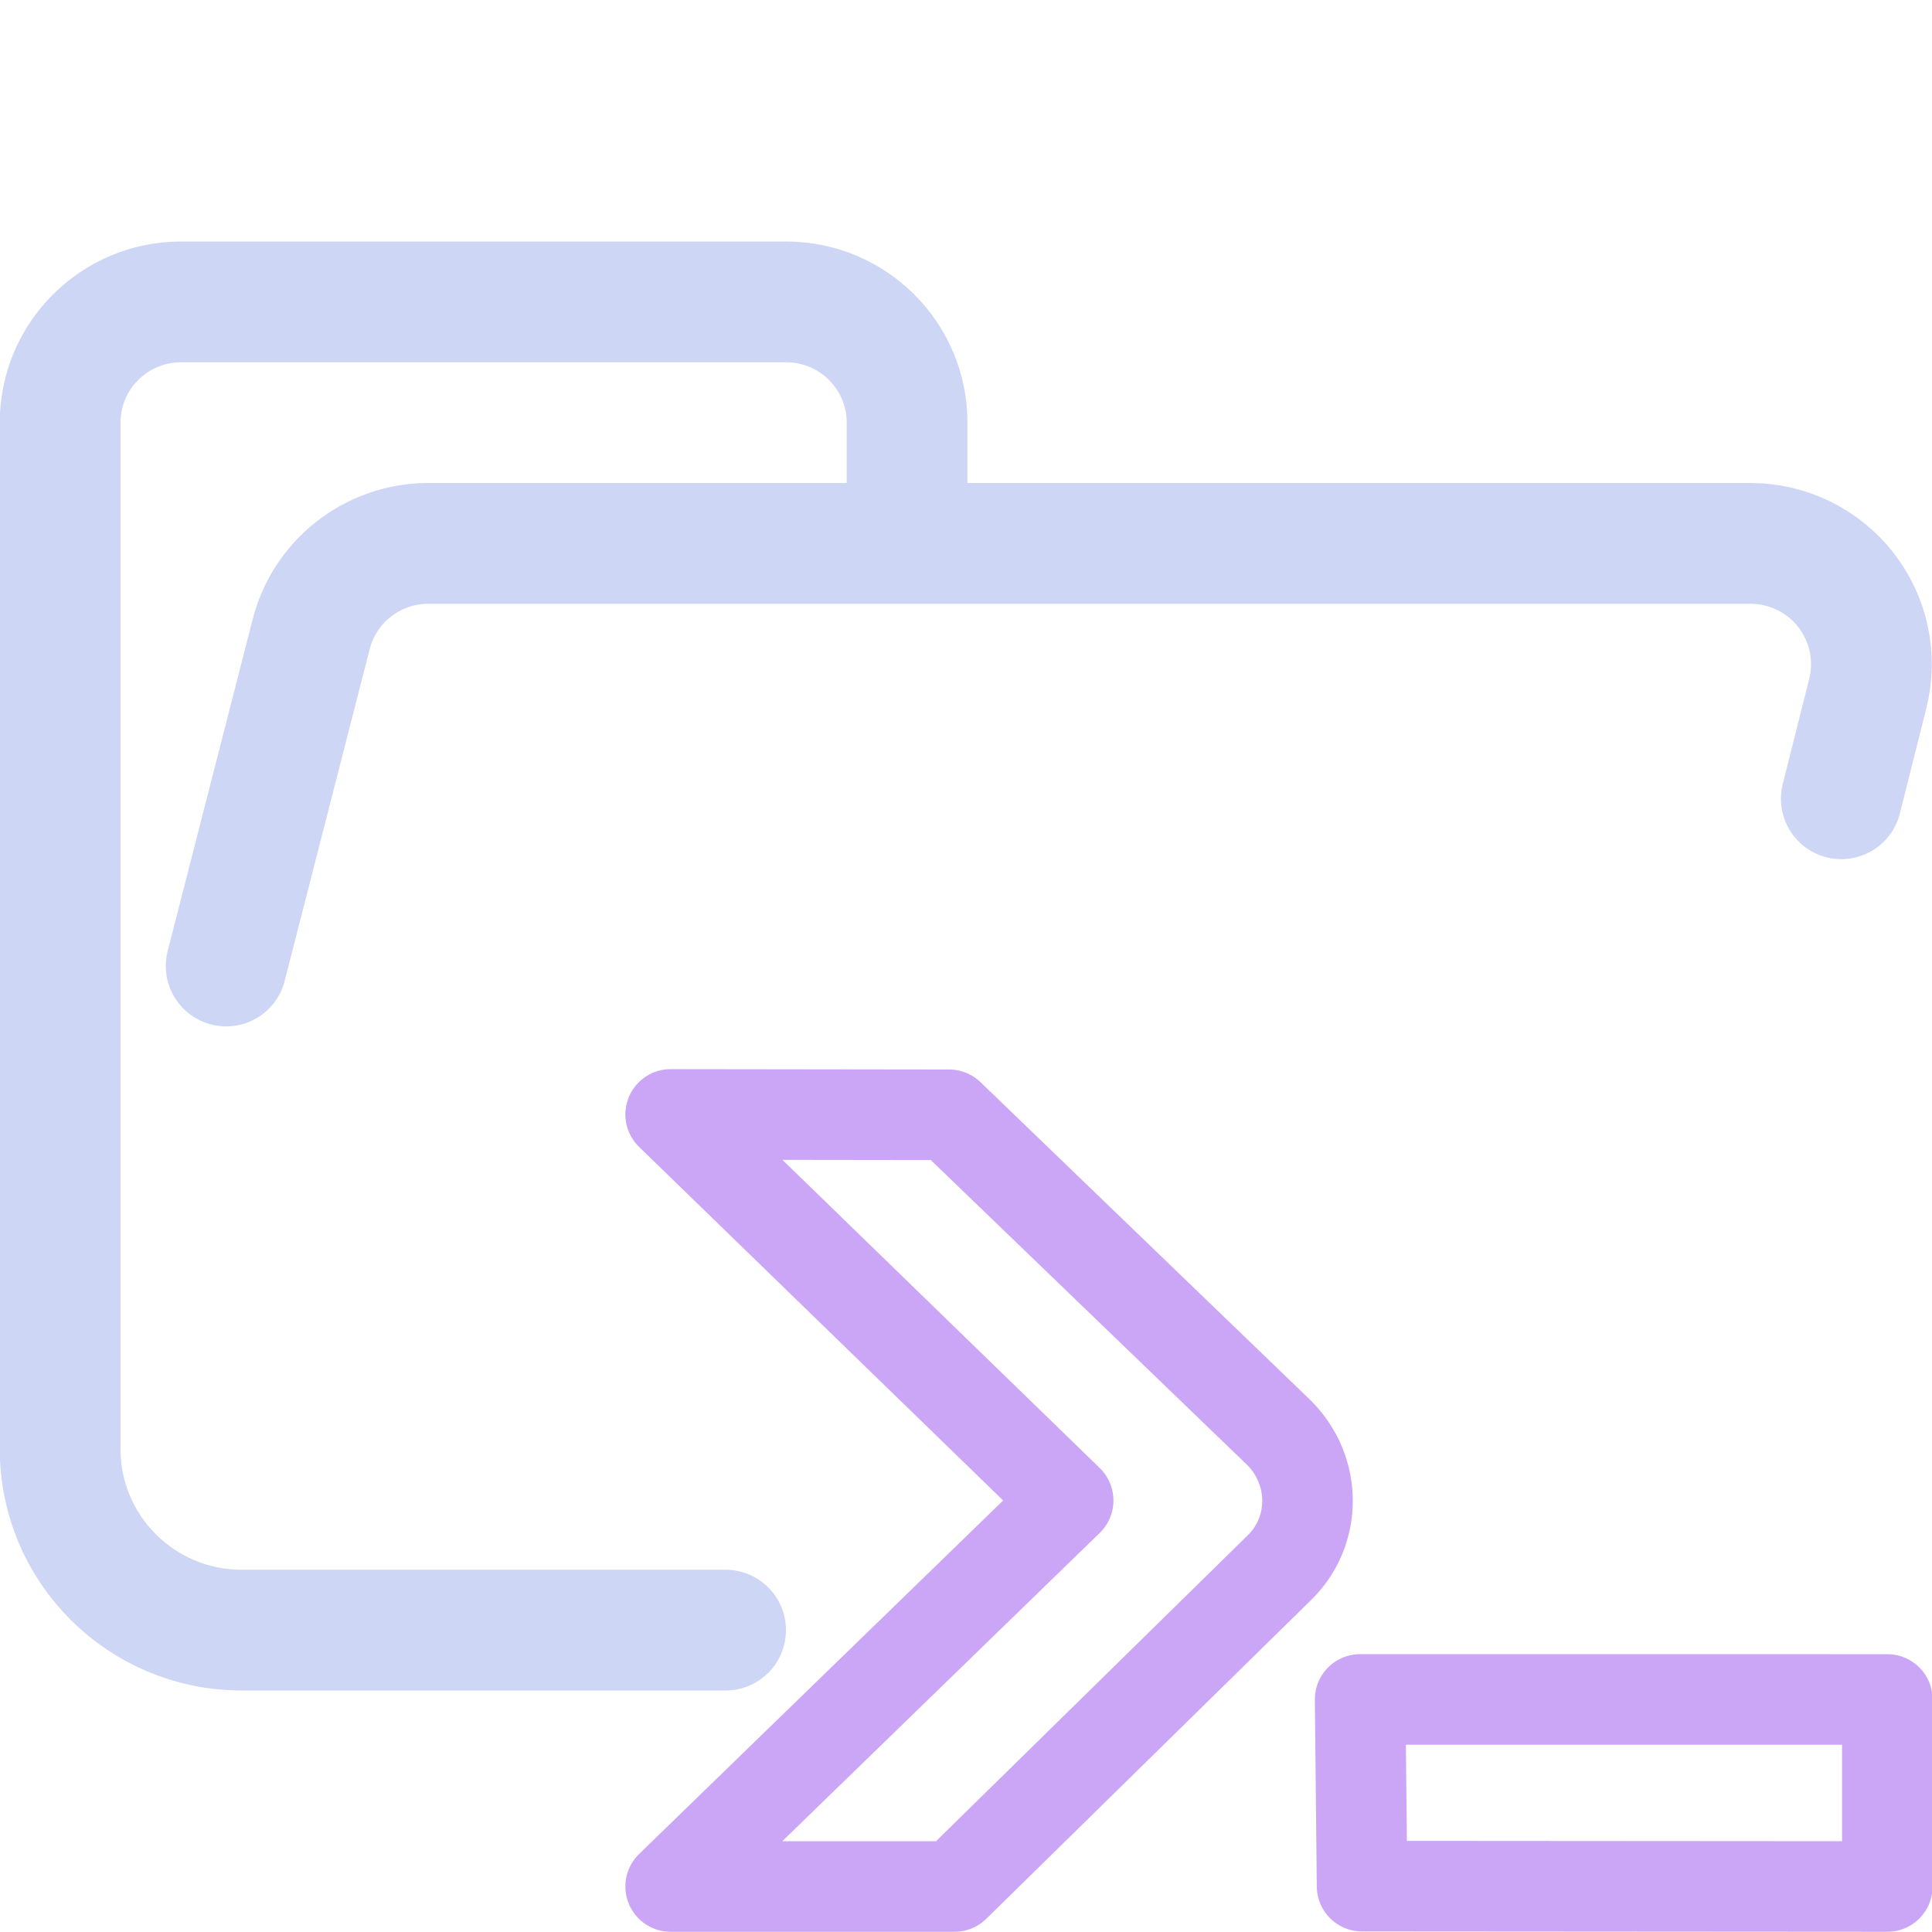
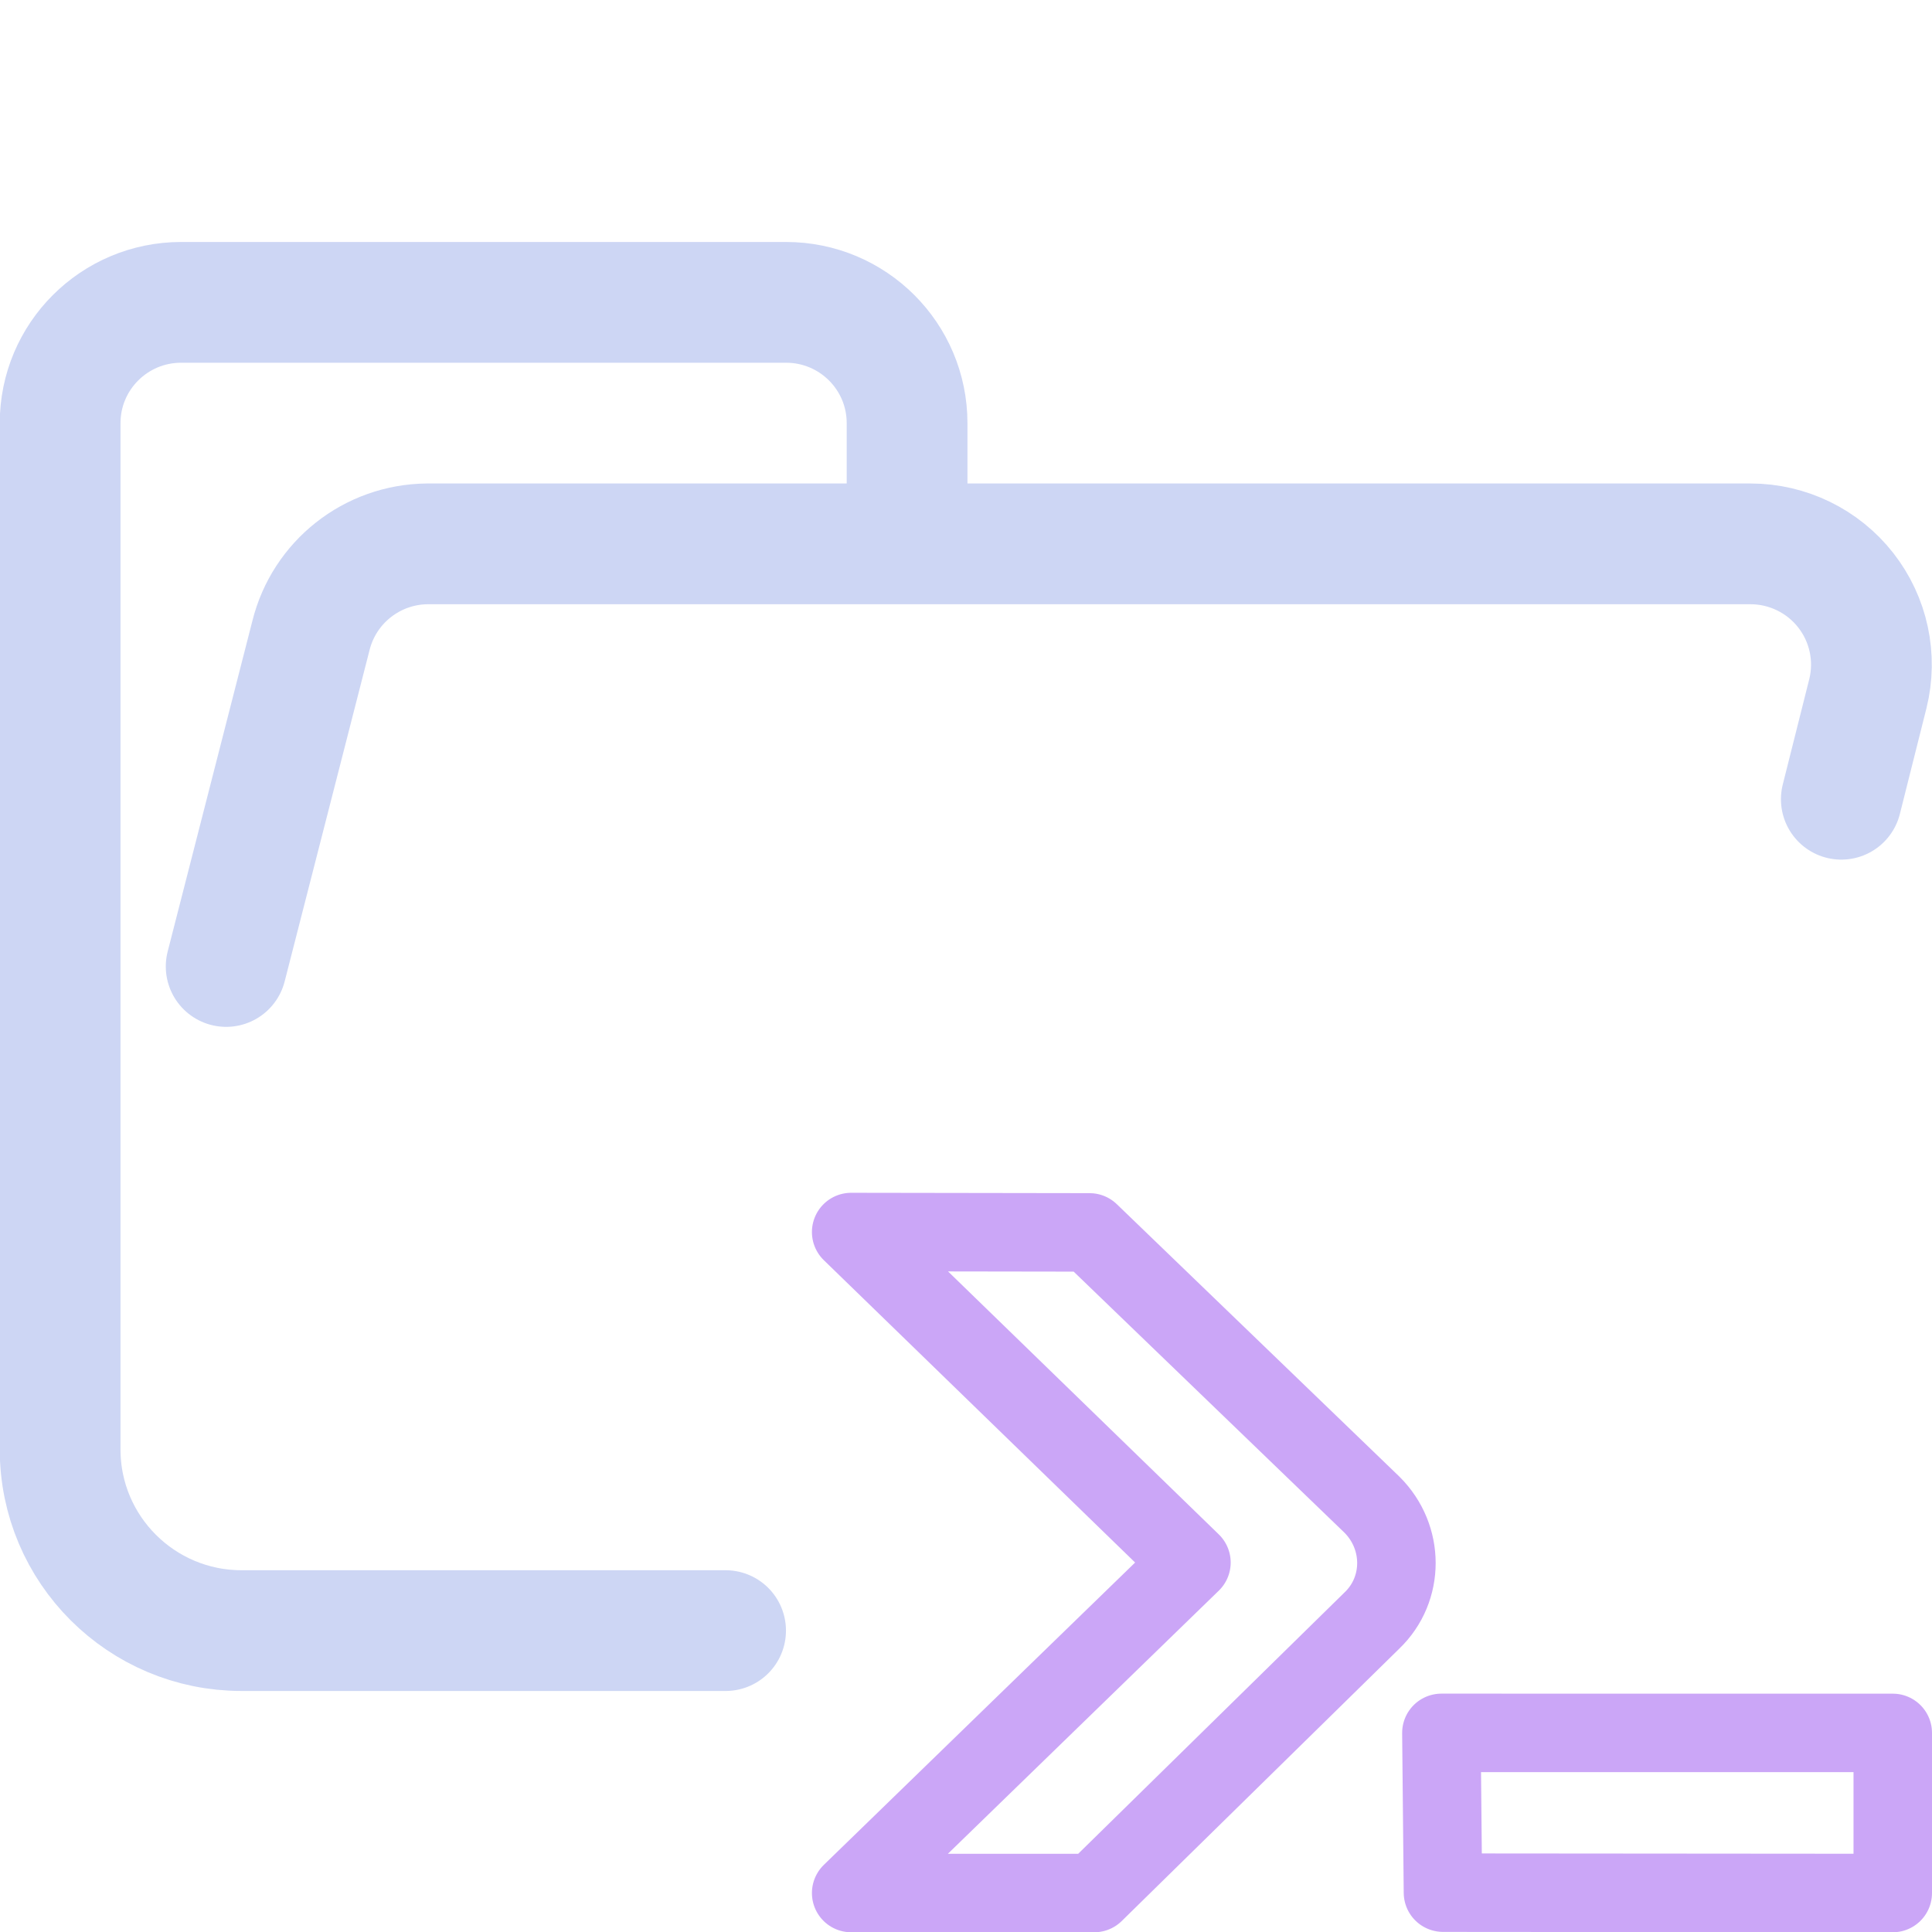
<svg xmlns="http://www.w3.org/2000/svg" width="16" height="16" viewBox="0 0 16 16">
-   <g fill="none" stroke-linecap="round" stroke-linejoin="round">
-     <path stroke="#cba6f7" stroke-width=".75" d="m11.28 15.62-0.016-1.546 4.366 2.32e-4v1.549l-4.35-0.003m-2.434-3.194-3.292-3.197 2.306 0.003 2.732 2.633c0.315 0.314 0.315 0.817 0 1.121l-2.687 2.637h-2.351z" />
+   <g fill="none" stroke-linecap="round" stroke-linejoin="round" transform="translate(0 .004)">
+     <path stroke="#cba6f7" stroke-width=".65" d="m11.95 15.67-0.013-1.323 3.738 1.99e-4v1.326l-3.724-0.003m-2.084-2.734-2.818-2.737 1.974 0.003 2.339 2.255c0.27 0.269 0.27 0.7 0 0.959l-2.3 2.257h-2.013z" />
    <path stroke="#cdd6f4" d="m1.873 8 0.702-2.74a1.002 1 0 0 1 0.962-0.76h10.96a1.002 1 0 0 1 0.972 1.24l-0.22 0.875m-9.24 6.885h-4.008a1.503 1.5 0 0 1-1.503-1.5v-8.5a1.002 1 0 0 1 1.002-1h5.01a1.002 1 0 0 1 1.002 1v1" />
  </g>
</svg>
